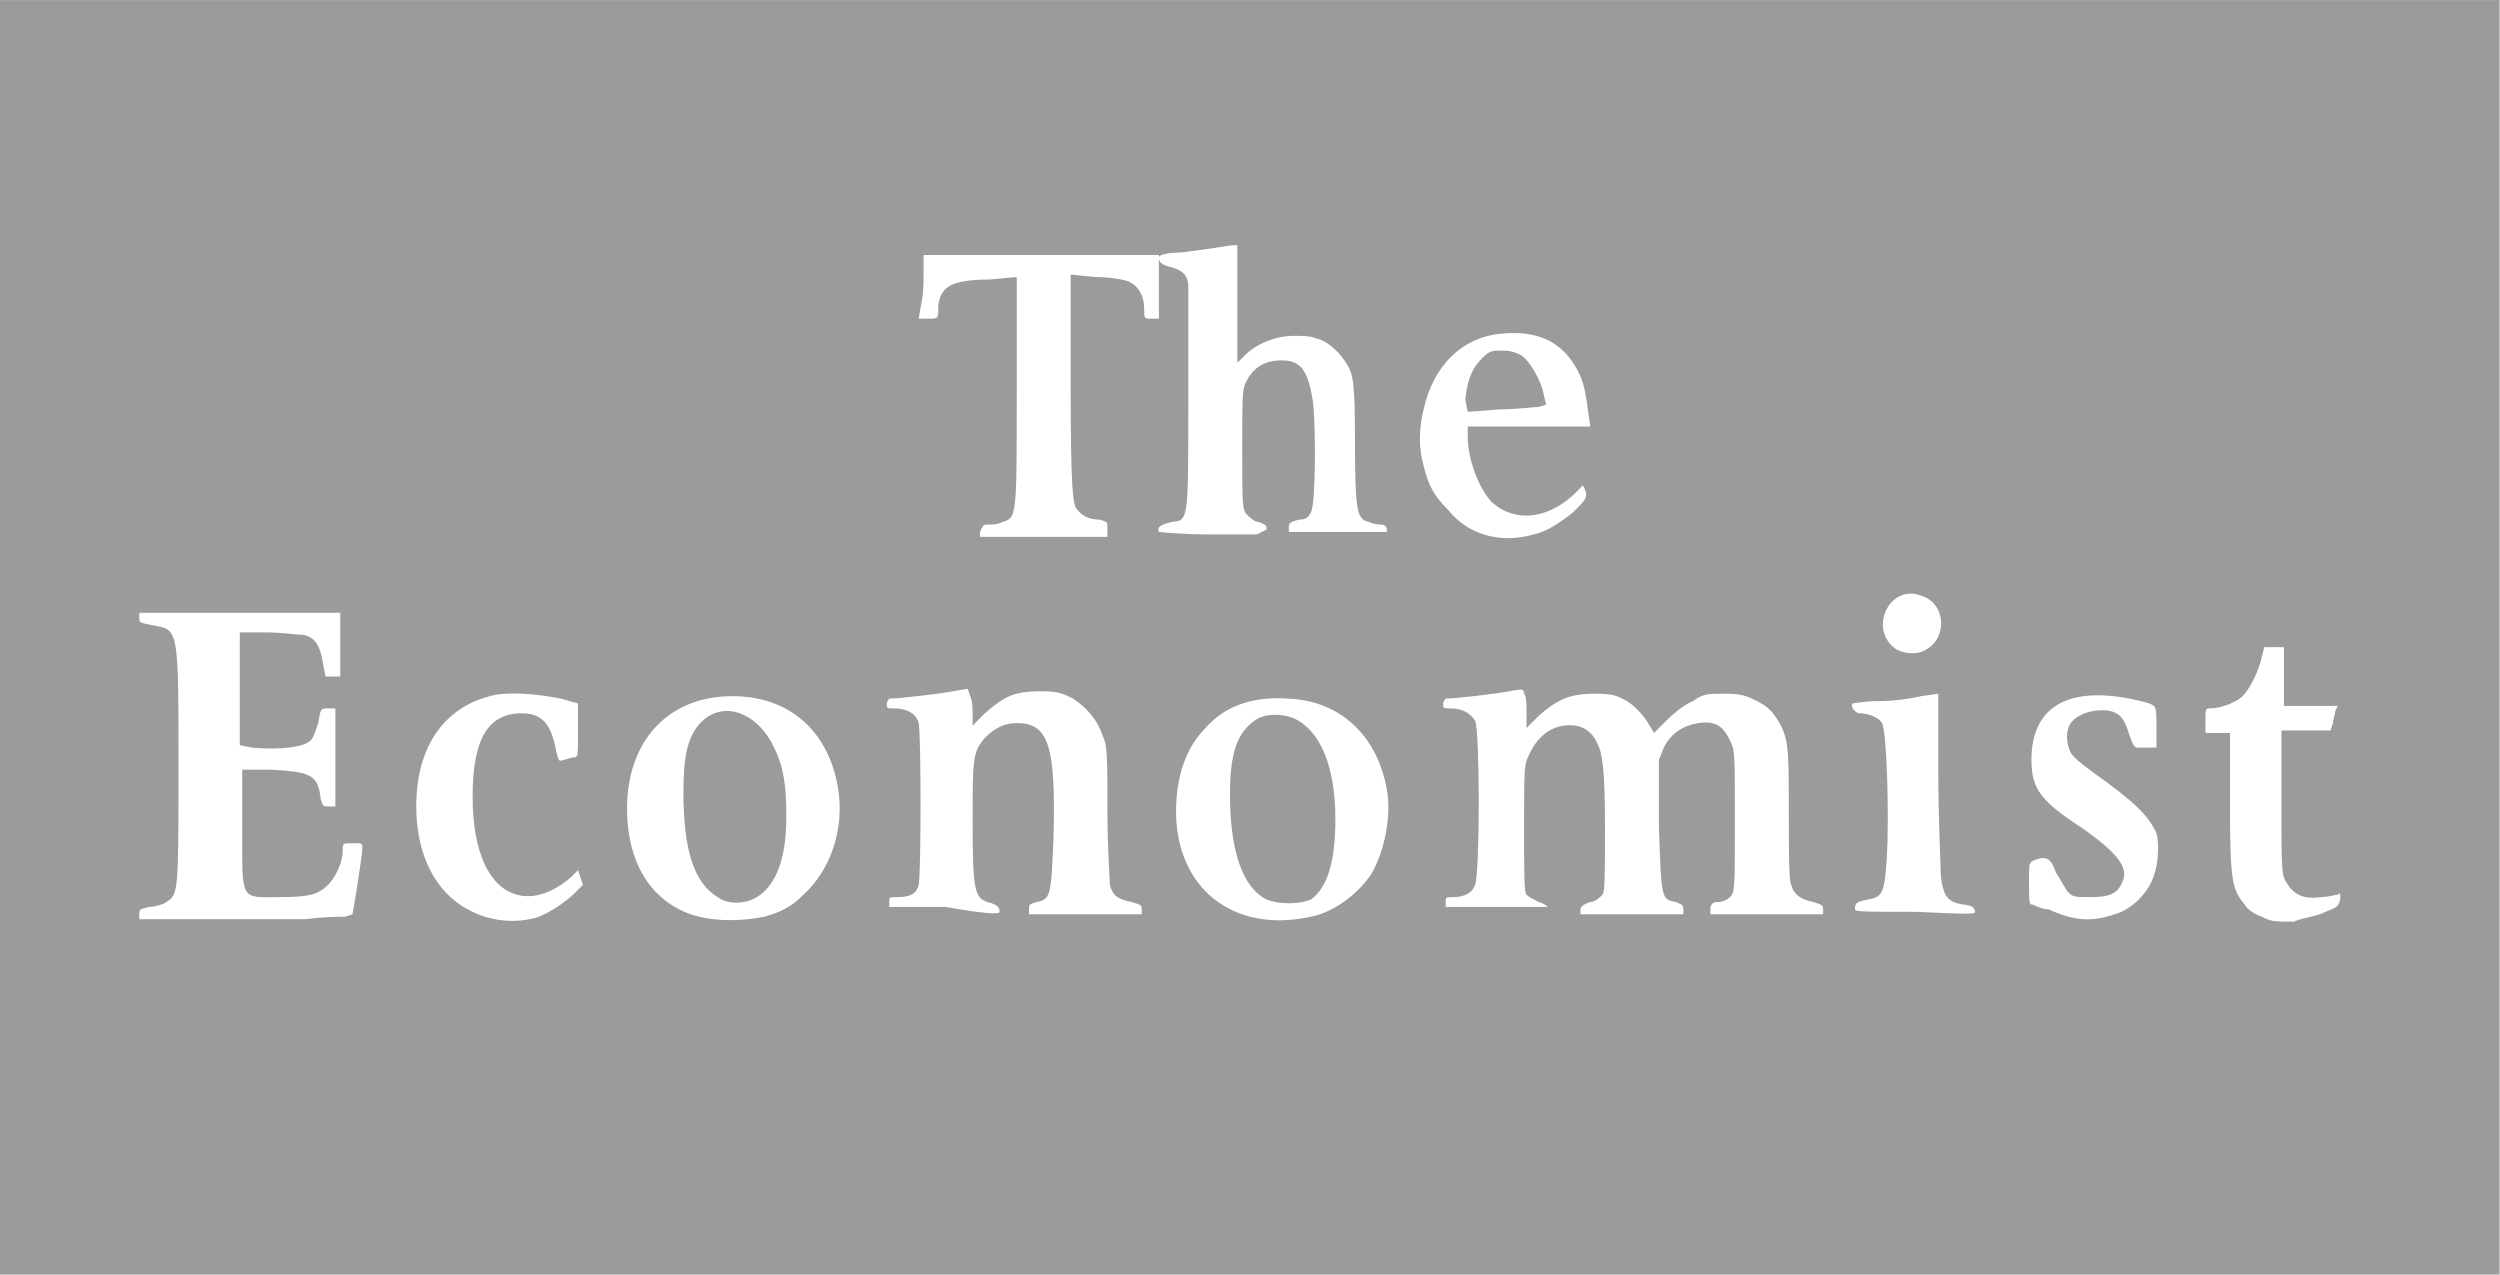
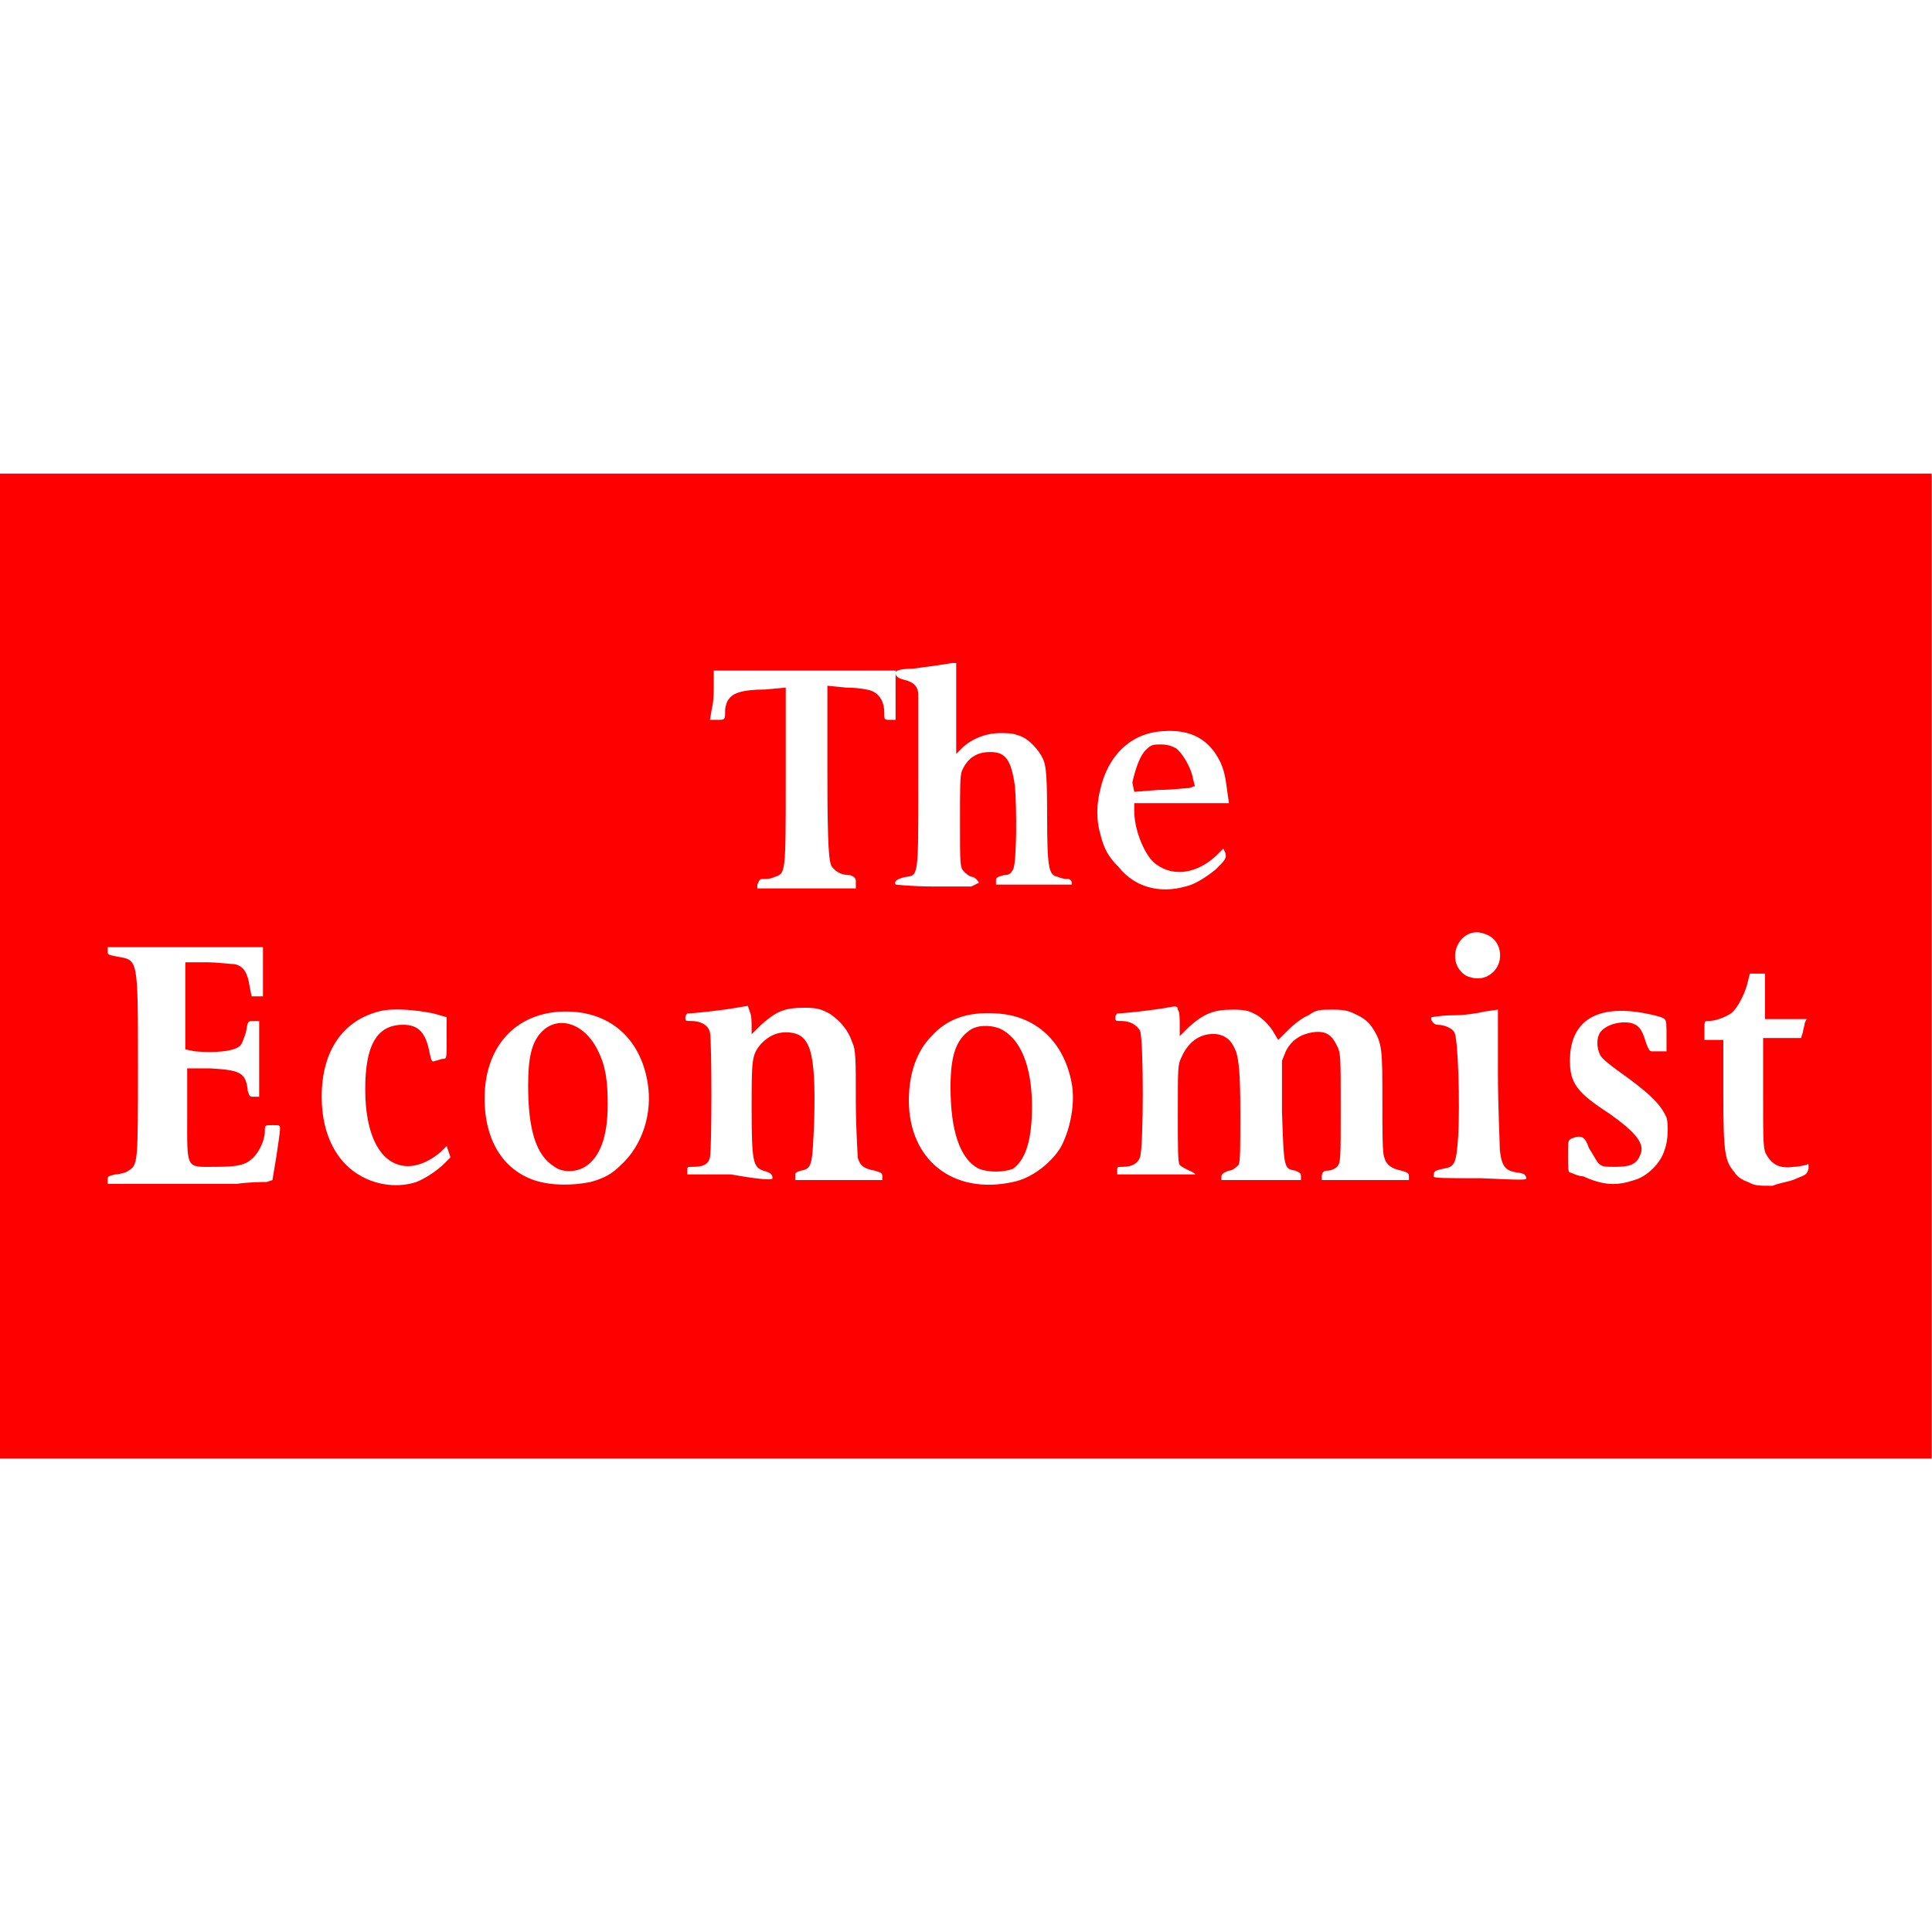
- <svg xmlns="http://www.w3.org/2000/svg" id="logo-the-economist" viewBox="0 0 102 52">
-   <style>.logo-the-economist-st0{fill:#9b9b9b;}</style>
-   <path class="logo-the-economist-st0" d="M-.017 26.003v-26h102v52h-102v-26zm22 11.4c.5-.2 1.1-.6 1.5-1l.3-.3-.1-.3-.1-.3-.3.3c-.7.6-1.5.9-2.2.7-1.1-.3-1.8-1.7-1.8-4s.6-3.4 2-3.4c.8 0 1.2.4 1.4 1.5.1.4.1.5.3.4.1 0 .3-.1.4-.1.2 0 .2 0 .2-1.1v-1.1l-.7-.2c-1-.2-2.2-.3-2.9-.1-1.9.5-3 2.1-3 4.5 0 2 .8 3.5 2.1 4.2.9.5 2 .6 2.9.3zm9.2 0c.7-.2 1.1-.4 1.6-.9 1.1-1 1.7-2.7 1.4-4.4-.4-2.3-2-3.7-4.3-3.7-2.6 0-4.3 1.8-4.3 4.6 0 2.1.9 3.7 2.6 4.3.9.3 2 .3 3 .1zm-1.9-.8c-1-.6-1.4-2-1.4-4.3 0-1.5.2-2.2.6-2.7.9-1.1 2.4-.6 3.1.9.4.8.5 1.6.5 2.8 0 1.7-.4 2.8-1.2 3.3-.5.3-1.2.3-1.6 0zm24.2.8c1-.2 2-1 2.5-1.8.5-.9.8-2.3.6-3.4-.4-2.2-1.9-3.6-4-3.7-1.5-.1-2.6.3-3.4 1.2-.8.8-1.2 2-1.2 3.4 0 3.1 2.3 5 5.5 4.3zm-1.8-.7c-1-.5-1.5-2-1.5-4.3 0-1.7.3-2.5 1-3 .4-.3 1.1-.3 1.6-.1 1.1.5 1.7 2 1.7 4.1 0 1.7-.3 2.8-1 3.3-.5.2-1.3.2-1.8 0zm34.6.6c.7-.2 1.4-.9 1.6-1.6.2-.5.2-1.4.1-1.7-.3-.7-.9-1.3-2.6-2.5-.4-.3-.8-.6-.9-.8-.2-.4-.2-.9 0-1.2.3-.4 1-.6 1.6-.5.4.1.6.3.8 1 .1.3.2.5.3.5h.8v-.8c0-.6 0-.8-.1-.9-.1-.1-.5-.2-1-.3-2.6-.5-4 .4-4 2.5 0 1.2.4 1.7 2.1 2.8 1.4 1 1.9 1.6 1.6 2.2-.2.5-.6.6-1.3.6-.6 0-.7 0-.9-.2-.1-.1-.3-.5-.5-.8-.2-.6-.4-.7-.9-.5-.2.1-.2.1-.2.9 0 .6 0 .9.1.9s.4.2.7.2c1.1.5 1.8.5 2.7.2zm8.6-.1c.5-.2.5-.2.6-.5 0-.3 0-.3-.1-.2-.1 0-.4.1-.7.1-.7.1-1.1-.1-1.4-.6-.2-.3-.2-.6-.2-3.3v-2.9h2l.1-.3c0-.1.1-.4.1-.5l.1-.2h-2.2v-2.4h-.8l-.1.4c-.1.5-.5 1.4-.9 1.7-.3.2-.8.4-1.2.4-.2 0-.2 0-.2.5v.5h1v2.9c0 3.2.1 3.5.6 4.1.1.2.4.4.7.5.4.2.5.2 1.3.2.5-.2.9-.2 1.3-.4zm-80.8.2l.3-.1.2-1.2c.1-.7.2-1.3.2-1.5 0-.2 0-.2-.4-.2s-.4 0-.4.3c0 .5-.3 1.1-.6 1.4-.4.4-.8.5-2 .5-1.6 0-1.5.2-1.5-2.8v-2.4h1.2c1.6.1 1.9.2 2 1.2.1.3.1.3.3.3h.3v-4h-.3c-.3 0-.3 0-.4.6-.1.3-.2.6-.3.7-.3.3-1.3.4-2.4.3l-.5-.1v-4.6h1.1c.6 0 1.3.1 1.5.1.5.1.7.5.8 1.2l.1.5h.6v-2.6h-8.2v.2c0 .2 0 .2.5.3 1.1.2 1.1 0 1.1 5.7 0 5.2 0 5.3-.5 5.6-.1.1-.5.2-.7.2-.4.1-.4.1-.4.3v.2h6.8c.7-.1 1.4-.1 1.6-.1zm26.7-.2c0-.2-.1-.3-.5-.4-.5-.2-.6-.4-.6-3.2 0-2.7 0-2.9.5-3.5.4-.4.8-.6 1.3-.6 1.3 0 1.6.9 1.5 4.7-.1 2.3-.1 2.5-.7 2.6-.3.1-.3.1-.3.3v.2h4.6v-.2c0-.2-.1-.2-.4-.3-.6-.1-.8-.3-.9-.7 0-.2-.1-1.5-.1-3 0-2.2 0-2.7-.2-3.1-.2-.6-.6-1.1-1.2-1.5-.4-.2-.6-.3-1.3-.3-1.1 0-1.5.2-2.3.9l-.5.5v-.4c0-.2 0-.6-.1-.8l-.1-.3-.6.1c-.5.1-2.2.3-2.6.3 0 0-.1.1-.1.2 0 .2 0 .2.3.2.5 0 .9.2 1 .6.1.5.1 6.1 0 6.6-.1.4-.4.5-.9.5-.3 0-.3 0-.3.2v.2h2.3c1.7.3 2.2.3 2.2.2zm22.4-.1c0-.1-.1-.2-.4-.3-.2-.1-.4-.2-.5-.3-.1-.1-.1-.9-.1-2.7 0-2.5 0-2.6.2-3 .4-.9 1.1-1.3 1.9-1.2.5.1.8.4 1 1 .1.4.2.9.2 3.1 0 1.9 0 2.7-.1 2.8-.1.1-.3.3-.5.3-.3.1-.4.2-.4.3v.2h4.2v-.2c0-.2-.1-.2-.3-.3-.6-.1-.6-.1-.7-3.1v-2.7l.2-.5c.3-.6.8-.9 1.4-1 .7-.1 1 .1 1.3.7.2.4.2.5.2 3.3 0 2.7 0 2.9-.2 3.1-.1.1-.3.2-.5.2s-.3.1-.3.3v.2h4.6v-.2c0-.2-.1-.2-.4-.3-.5-.1-.8-.3-.9-.7-.1-.2-.1-1.4-.1-2.9 0-2.8 0-3.1-.5-3.9-.2-.3-.4-.5-.8-.7-.4-.2-.6-.3-1.3-.3-.7 0-.9 0-1.3.3-.3.1-.8.5-1.1.8l-.5.5-.3-.5c-.2-.3-.5-.6-.8-.8-.4-.2-.5-.3-1.3-.3-1 0-1.5.2-2.3.9l-.5.5v-.6c0-.3 0-.7-.1-.8 0-.2-.1-.2-.6-.1s-2.2.3-2.6.3c0 0-.1.1-.1.2 0 .2 0 .2.3.2.5 0 .8.2 1 .5.2.4.2 6.2 0 6.7-.1.3-.4.5-.9.5-.3 0-.3 0-.3.2v.2H63.183v.1zm17.4.1c0-.1-.1-.2-.1-.2s-.2-.1-.4-.1c-.6-.1-.8-.3-.9-1.2 0-.4-.1-2.3-.1-4.1v-3.3l-.7.1c-.4.1-1.1.2-1.7.2s-1.1.1-1.1.1c-.1.1.1.4.3.4.4 0 .8.2.9.4.2.3.3 3.8.2 5.5-.1 1.5-.2 1.6-.8 1.7-.4.1-.5.1-.5.4 0 .1.5.1 2.5.1 2.2.1 2.4.1 2.4 0zm-2-10.7c.9-.5.8-1.9-.2-2.2-1.3-.5-2.2 1.4-1 2.2.4.2.9.2 1.2 0zm-16-4.7c.5-.1 1.1-.5 1.6-.9.5-.5.6-.6.5-.9l-.1-.2-.4.4c-1.1 1-2.4 1.1-3.3.3-.5-.5-1-1.7-1-2.7v-.4h5l-.1-.7c-.1-.8-.2-1.3-.6-1.9-.6-.9-1.5-1.3-2.8-1.2-1.7.1-2.9 1.3-3.3 3.1-.2.8-.2 1.6 0 2.3.2.8.4 1.2 1 1.8.8 1 2.1 1.4 3.5 1zm-2.8-5.5c.1-.9.3-1.3.7-1.7.3-.3.4-.3.8-.3s.6.1.8.2c.3.2.8 1 .9 1.6l.1.4-.3.1c-.2 0-.9.1-1.6.1l-1.3.1-.1-.5zm-14.6 5.2c0-.2 0-.2-.3-.3-.5 0-.8-.2-1-.5-.1-.3-.2-.7-.2-4.9v-4.6l1 .1c.6 0 1.2.1 1.4.2.4.2.6.6.6 1.1 0 .4 0 .4.3.4h.3v-2.6h-9.6v.7c0 .4 0 .9-.1 1.3l-.1.6h.4c.4 0 .4 0 .4-.5 0-.2.1-.5.2-.6.2-.3.7-.5 1.9-.5l1.1-.1v4.7c0 5.2 0 5.1-.6 5.3-.2.1-.4.1-.6.1-.2 0-.2.1-.3.3v.2h5.2v-.4zm6.5.1c0-.2-.1-.2-.3-.3-.2 0-.4-.2-.5-.3-.2-.2-.2-.4-.2-2.6 0-1.9 0-2.4.1-2.7.3-.7.8-1 1.5-1 .8 0 1.1.4 1.3 1.8.1 1.1.1 4.1-.1 4.4-.1.2-.2.3-.5.3-.3.1-.4.1-.4.3v.2h4v-.1c0-.1-.1-.2-.2-.2s-.3 0-.5-.1c-.5-.1-.6-.3-.6-3.3 0-2.6-.1-2.7-.3-3.1-.3-.5-.8-1-1.3-1.1-.2-.1-.6-.1-.9-.1-.7 0-1.5.3-2 .8l-.3.3v-4.8h-.2c-.6.1-1.3.2-2.1.3-.6 0-.9.1-.9.2 0 .2.1.3.5.4.4.1.7.3.7.8v4.7c0 5 0 4.8-.7 4.9-.4.1-.6.2-.5.4 0 0 .9.1 2 .1h2l.4-.2z" />
+ <svg xmlns="http://www.w3.org/2000/svg" xmlns:xlink="http://www.w3.org/1999/xlink" version="1.1" preserveAspectRatio="xMidYMid meet" viewBox="0 0 689 689" width="689" height="689">
+   <defs>
+     <path d="M-0.11 168.89L688.89 168.89L688.89 520.15L-0.11 520.15L-0.11 344.52L-0.11 168.89ZM158.63 414.77C158.76 414.64 159.44 413.96 160.65 412.74L159.98 410.72L159.3 408.69C158.08 409.91 157.41 410.58 157.27 410.72C152.55 414.77 147.14 416.8 142.41 415.45C134.98 413.42 130.25 403.96 130.25 388.43C130.25 372.89 134.31 365.46 143.76 365.46C149.17 365.46 151.87 368.16 153.22 375.59C153.9 378.29 153.9 378.97 155.25 378.29C155.92 378.29 157.27 377.62 157.95 377.62C159.3 377.62 159.3 377.62 159.3 370.19C159.3 369.69 159.3 367.22 159.3 362.76C156.46 361.95 154.89 361.5 154.57 361.41C147.82 360.06 139.71 359.38 134.98 360.73C122.15 364.11 114.72 374.92 114.72 391.13C114.72 404.64 120.12 414.77 128.9 419.5C134.98 422.88 142.41 423.55 148.49 421.53C151.87 420.18 155.92 417.47 158.63 414.77ZM221.45 415.45C228.88 408.69 232.93 397.21 230.9 385.73C228.2 370.19 217.39 360.73 201.86 360.73C184.29 360.73 172.81 372.89 172.81 391.8C172.81 405.99 178.89 416.8 190.37 420.85C196.45 422.88 203.88 422.88 210.64 421.53C215.37 420.18 218.07 418.82 221.45 415.45ZM188.35 387.08C188.35 376.94 189.7 372.22 192.4 368.84C198.48 361.41 208.61 364.78 213.34 374.92C216.04 380.32 216.72 385.73 216.72 393.83C216.72 405.31 214.02 412.74 208.61 416.12C205.23 418.15 200.51 418.15 197.8 416.12C191.05 412.07 188.35 402.61 188.35 387.08ZM378.16 409.37C381.54 403.29 383.56 393.83 382.21 386.4C379.51 371.54 369.38 362.08 355.19 361.41C345.06 360.73 337.63 363.43 332.23 369.51C326.82 374.92 324.12 383.02 324.12 392.48C324.12 413.42 339.66 426.25 361.27 421.53C368.03 420.18 374.78 414.77 378.16 409.37ZM338.98 387.75C338.98 376.27 341.01 370.86 345.74 367.49C348.44 365.46 353.17 365.46 356.54 366.81C363.97 370.19 368.03 380.32 368.03 394.51C368.03 405.99 366 413.42 361.27 416.8C357.89 418.15 352.49 418.15 349.11 416.8C342.36 413.42 338.98 403.29 338.98 387.75ZM593.64 410.04C594.99 406.67 594.99 400.59 594.32 398.56C592.29 393.83 588.24 389.78 576.75 381.67C574.05 379.65 571.35 377.62 570.67 376.27C569.32 373.57 569.32 370.19 570.67 368.16C572.7 365.46 577.43 364.11 581.48 364.78C584.18 365.46 585.54 366.81 586.89 371.54C587.56 373.57 588.24 374.92 588.91 374.92C589.27 374.92 591.07 374.92 594.32 374.92C594.32 371.67 594.32 369.87 594.32 369.51C594.32 365.46 594.32 364.11 593.64 363.43C592.97 362.76 590.26 362.08 586.89 361.41C569.32 358.03 559.87 364.11 559.87 378.29C559.87 386.4 562.57 389.78 574.05 397.21C583.51 403.96 586.89 408.02 584.86 412.07C583.51 415.45 580.81 416.12 576.08 416.12C572.03 416.12 571.35 416.12 570 414.77C569.32 414.1 567.97 411.39 566.62 409.37C565.27 405.31 563.92 404.64 560.54 405.99C559.19 406.67 559.19 406.67 559.19 412.07C559.19 416.12 559.19 418.15 559.87 418.15C560.54 418.15 562.57 419.5 564.59 419.5C572.03 422.88 576.75 422.88 582.83 420.85C587.56 419.5 592.29 414.77 593.64 410.04ZM644.98 416.8C644.98 414.77 644.98 414.77 644.3 415.45C643.63 415.45 641.6 416.12 639.57 416.12C634.85 416.8 632.14 415.45 630.12 412.07C628.77 410.04 628.77 408.02 628.77 389.78C628.77 388.47 628.77 381.94 628.77 370.19L642.28 370.19C642.68 368.97 642.91 368.3 642.95 368.16C642.95 367.49 643.63 365.46 643.63 364.78C643.67 364.69 643.9 364.24 644.3 363.43L629.44 363.43L629.44 347.22L624.04 347.22C623.63 348.84 623.41 349.74 623.36 349.92C622.69 353.3 619.99 359.38 617.28 361.41C615.26 362.76 611.88 364.11 609.18 364.11C607.83 364.11 607.83 364.11 607.83 367.49C607.83 367.71 607.83 368.84 607.83 370.86L614.58 370.86C614.58 382.62 614.58 389.15 614.58 390.45C614.58 412.07 615.26 414.1 618.63 418.15C619.31 419.5 621.34 420.85 623.36 421.53C626.06 422.88 626.74 422.88 632.14 422.88C635.52 421.53 638.22 421.53 640.93 420.18C644.3 418.82 644.3 418.82 644.98 416.8ZM97.16 420.85C97.97 415.99 98.42 413.29 98.51 412.74C99.18 408.02 99.86 403.96 99.86 402.61C99.86 401.26 99.86 401.26 97.16 401.26C94.45 401.26 94.45 401.26 94.45 403.29C94.45 406.67 92.43 410.72 90.4 412.74C87.7 415.45 85 416.12 76.89 416.12C66.08 416.12 66.76 417.47 66.76 397.21C66.76 396.13 66.76 390.72 66.76 381C71.62 381 74.32 381 74.86 381C85.67 381.67 87.7 382.35 88.37 389.1C89.05 391.13 89.05 391.13 90.4 391.13C90.54 391.13 91.21 391.13 92.43 391.13L92.43 364.11C91.21 364.11 90.54 364.11 90.4 364.11C88.37 364.11 88.37 364.11 87.7 368.16C87.02 370.19 86.35 372.22 85.67 372.89C83.65 374.92 76.89 375.59 69.46 374.92C69.24 374.87 68.11 374.65 66.08 374.24L66.08 343.17C70.54 343.17 73.02 343.17 73.51 343.17C77.57 343.17 82.29 343.84 83.65 343.84C87.02 344.52 88.37 347.22 89.05 351.95C89.09 352.18 89.32 353.3 89.73 355.33L93.78 355.33L93.78 337.77L38.39 337.77C38.39 338.58 38.39 339.03 38.39 339.12C38.39 340.47 38.39 340.47 41.77 341.14C49.2 342.49 49.2 341.14 49.2 379.65C49.2 414.77 49.2 415.45 45.82 417.47C45.14 418.15 42.44 418.82 41.09 418.82C38.39 419.5 38.39 419.5 38.39 420.85C38.39 420.94 38.39 421.39 38.39 422.2C65.95 422.2 81.26 422.2 84.32 422.2C89.05 421.53 93.78 421.53 95.13 421.53C95.4 421.44 96.07 421.21 97.16 420.85ZM272.11 417.47C268.73 416.12 268.05 414.77 268.05 395.86C268.05 377.62 268.05 376.27 271.43 372.22C274.13 369.51 276.84 368.16 280.21 368.16C288.99 368.16 291.02 374.24 290.35 399.91C289.67 415.45 289.67 416.8 285.62 417.47C283.59 418.15 283.59 418.15 283.59 419.5C283.59 419.59 283.59 420.04 283.59 420.85L314.66 420.85C314.66 420.04 314.66 419.59 314.66 419.5C314.66 418.15 313.99 418.15 311.96 417.47C307.91 416.8 306.56 415.45 305.88 412.74C305.88 411.39 305.21 402.61 305.21 392.48C305.21 377.62 305.21 374.24 303.86 371.54C302.5 367.49 299.8 364.11 295.75 361.41C293.05 360.06 291.7 359.38 286.97 359.38C279.54 359.38 276.84 360.73 271.43 365.46C271.21 365.69 270.08 366.81 268.05 368.84C268.05 367.22 268.05 366.32 268.05 366.14C268.05 364.78 268.05 362.08 267.38 360.73C267.33 360.6 267.11 359.92 266.7 358.71C264.27 359.11 262.92 359.34 262.65 359.38C259.27 360.06 247.79 361.41 245.09 361.41C245.09 361.41 244.41 362.08 244.41 362.76C244.41 364.11 244.41 364.11 246.44 364.11C249.82 364.11 252.52 365.46 253.19 368.16C253.87 371.54 253.87 409.37 253.19 412.74C252.52 415.45 250.49 416.12 247.11 416.12C245.09 416.12 245.09 416.12 245.09 417.47C245.09 417.56 245.09 418.01 245.09 418.82C254.41 418.82 259.59 418.82 260.62 418.82C272.11 420.85 275.49 420.85 275.49 420.18C275.49 418.82 274.81 418.15 272.11 417.47ZM424.09 417.47C422.74 416.8 421.39 416.12 420.72 415.45C420.04 414.77 420.04 409.37 420.04 397.21C420.04 380.32 420.04 379.65 421.39 376.94C424.09 370.86 428.82 368.16 434.23 368.84C437.6 369.51 439.63 371.54 440.98 375.59C441.66 378.29 442.33 381.67 442.33 396.53C442.33 409.37 442.33 414.77 441.66 415.45C440.98 416.12 439.63 417.47 438.28 417.47C436.25 418.15 435.58 418.82 435.58 419.5C435.58 419.59 435.58 420.04 435.58 420.85L463.95 420.85C463.95 420.04 463.95 419.59 463.95 419.5C463.95 418.15 463.27 418.15 461.92 417.47C457.87 416.8 457.87 416.8 457.19 396.53C457.19 395.32 457.19 389.24 457.19 378.29C458 376.27 458.45 375.14 458.54 374.92C460.57 370.86 463.95 368.84 468 368.16C472.73 367.49 474.75 368.84 476.78 372.89C478.13 375.59 478.13 376.27 478.13 395.18C478.13 413.42 478.13 414.77 476.78 416.12C476.11 416.8 474.75 417.47 473.4 417.47C472.05 417.47 471.38 418.15 471.38 419.5C471.38 419.59 471.38 420.04 471.38 420.85L502.45 420.85C502.45 420.04 502.45 419.59 502.45 419.5C502.45 418.15 501.77 418.15 499.75 417.47C496.37 416.8 494.34 415.45 493.67 412.74C492.99 411.39 492.99 403.29 492.99 393.16C492.99 374.24 492.99 372.22 489.62 366.81C488.26 364.78 486.91 363.43 484.21 362.08C481.51 360.73 480.16 360.06 475.43 360.06C470.7 360.06 469.35 360.06 466.65 362.08C464.62 362.76 461.24 365.46 459.22 367.49C458.99 367.71 457.87 368.84 455.84 370.86C454.63 368.84 453.95 367.71 453.81 367.49C452.46 365.46 450.44 363.43 448.41 362.08C445.71 360.73 445.03 360.06 439.63 360.06C432.87 360.06 429.5 361.41 424.09 366.14C423.87 366.36 422.74 367.49 420.72 369.51C420.72 367.08 420.72 365.73 420.72 365.46C420.72 363.43 420.72 360.73 420.04 360.06C420.04 358.71 419.36 358.71 415.99 359.38C412.61 360.06 401.13 361.41 398.42 361.41C398.42 361.41 397.75 362.08 397.75 362.76C397.75 364.11 397.75 364.11 399.78 364.11C403.15 364.11 405.18 365.46 406.53 367.49C407.88 370.19 407.88 409.37 406.53 412.74C405.85 414.77 403.83 416.12 400.45 416.12C398.42 416.12 398.42 416.12 398.42 417.47C398.42 417.56 398.42 418.01 398.42 418.82L426.79 418.82L426.79 419.5C426.34 418.6 425.44 417.92 424.09 417.47ZM543.65 418.82C543.65 418.82 542.3 418.15 540.95 418.15C536.9 417.47 535.55 416.12 534.87 410.04C534.87 407.34 534.2 394.51 534.2 382.35C534.2 380.86 534.2 373.43 534.2 360.06C531.36 360.46 529.78 360.69 529.47 360.73C526.77 361.41 522.04 362.08 517.99 362.08C513.93 362.08 510.56 362.76 510.56 362.76C509.88 363.43 511.23 365.46 512.58 365.46C515.28 365.46 517.99 366.81 518.66 368.16C520.01 370.19 520.69 393.83 520.01 405.31C519.34 415.45 518.66 416.12 514.61 416.8C511.91 417.47 511.23 417.47 511.23 419.5C511.23 420.18 514.61 420.18 528.12 420.18C542.98 420.85 544.33 420.85 544.33 420.18C544.33 419.5 543.79 419.09 543.65 418.82ZM529.47 333.04C520.69 329.66 514.61 342.49 522.71 347.9C525.42 349.25 528.79 349.25 530.82 347.9C536.9 344.52 536.22 335.06 529.47 333.04ZM433.55 310.07C436.93 306.69 437.6 306.02 436.93 303.99C436.88 303.9 436.66 303.45 436.25 302.64C434.63 304.26 433.73 305.16 433.55 305.34C426.12 312.1 417.34 312.77 411.26 307.37C407.88 303.99 404.5 295.88 404.5 289.13C404.5 288.95 404.5 288.05 404.5 286.43L438.28 286.43C437.87 283.59 437.65 282.01 437.6 281.7C436.93 276.3 436.25 272.92 433.55 268.87C429.5 262.79 423.42 260.08 414.64 260.76C403.15 261.43 395.05 269.54 392.34 281.7C390.99 287.1 390.99 292.51 392.34 297.24C393.7 302.64 395.05 305.34 399.1 309.39C404.5 316.15 413.29 318.85 422.74 316.15C426.12 315.47 430.17 312.77 433.55 310.07ZM408.56 267.51C410.58 265.49 411.26 265.49 413.96 265.49C416.66 265.49 418.01 266.16 419.36 266.84C421.39 268.19 424.77 273.59 425.44 277.65C425.49 277.83 425.71 278.73 426.12 280.35C424.9 280.75 424.23 280.98 424.09 281.02C422.74 281.02 418.01 281.7 413.29 281.7C412.7 281.74 409.77 281.97 404.5 282.38L403.83 279C405.18 273.14 406.76 269.32 408.56 267.51ZM303.18 312.1C299.8 312.1 297.78 310.75 296.43 308.72C295.75 306.69 295.07 303.99 295.07 275.62C295.07 273.55 295.07 263.19 295.07 244.55C299.13 244.95 301.38 245.18 301.83 245.22C305.88 245.22 309.94 245.9 311.29 246.57C313.99 247.93 315.34 250.63 315.34 254C315.34 256.71 315.34 256.71 317.37 256.71C317.5 256.71 318.18 256.71 319.39 256.71L319.39 239.14L254.54 239.14C254.54 241.98 254.54 243.56 254.54 243.87C254.54 246.57 254.54 249.95 253.87 252.65C253.82 252.92 253.6 254.27 253.19 256.71C254.82 256.71 255.72 256.71 255.9 256.71C258.6 256.71 258.6 256.71 258.6 253.33C258.6 251.98 259.27 249.95 259.95 249.28C261.3 247.25 264.68 245.9 272.78 245.9C273.28 245.85 275.76 245.63 280.21 245.22C280.21 264.27 280.21 274.85 280.21 276.97C280.21 312.1 280.21 311.42 276.16 312.77C274.81 313.45 273.46 313.45 272.11 313.45C270.76 313.45 270.76 314.12 270.08 315.47C270.08 315.56 270.08 316.01 270.08 316.83L305.21 316.83L305.21 314.12C305.21 313.22 304.53 312.55 303.18 312.1ZM347.09 312.77C345.74 312.77 344.39 311.42 343.71 310.75C342.36 309.39 342.36 308.04 342.36 293.18C342.36 280.35 342.36 276.97 343.03 274.94C345.06 270.22 348.44 268.19 353.17 268.19C358.57 268.19 360.6 270.89 361.95 280.35C362.62 287.78 362.62 308.04 361.27 310.07C360.6 311.42 359.92 312.1 357.89 312.1C355.87 312.77 355.19 312.77 355.19 314.12C355.19 314.21 355.19 314.66 355.19 315.47L382.21 315.47C382.21 315.07 382.21 314.84 382.21 314.8C382.21 314.12 381.54 313.45 380.86 313.45C380.19 313.45 378.84 313.45 377.48 312.77C374.11 312.1 373.43 310.75 373.43 290.48C373.43 272.92 372.76 272.24 371.4 269.54C369.38 266.16 366 262.79 362.62 262.11C361.27 261.43 358.57 261.43 356.54 261.43C351.82 261.43 346.41 263.46 343.03 266.84C342.9 266.97 342.22 267.65 341.01 268.87L341.01 236.44C340.2 236.44 339.75 236.44 339.66 236.44C335.6 237.12 330.88 237.79 325.47 238.47C321.42 238.47 319.39 239.14 319.39 239.82C319.39 241.17 320.07 241.85 322.77 242.52C325.47 243.2 327.5 244.55 327.5 247.93C327.5 251.1 327.5 276.5 327.5 279.67C327.5 313.45 327.5 312.1 322.77 312.77C320.07 313.45 318.72 314.12 319.39 315.47C319.39 315.47 325.47 316.15 332.9 316.15C333.8 316.15 338.31 316.15 346.41 316.15L349.11 314.8C348.66 313.9 347.99 313.22 347.09 312.77Z" id="bZm7VeL3L" />
+   </defs>
+   <g>
+     <g>
+       <g>
+         <use xlink:href="#bZm7VeL3L" opacity="1" fill="#ff0000" fill-opacity="1" />
+         <g>
+           <use xlink:href="#bZm7VeL3L" opacity="1" fill-opacity="0" stroke="#000000" stroke-width="1" stroke-opacity="0" />
+         </g>
+       </g>
+     </g>
+   </g>
</svg>
